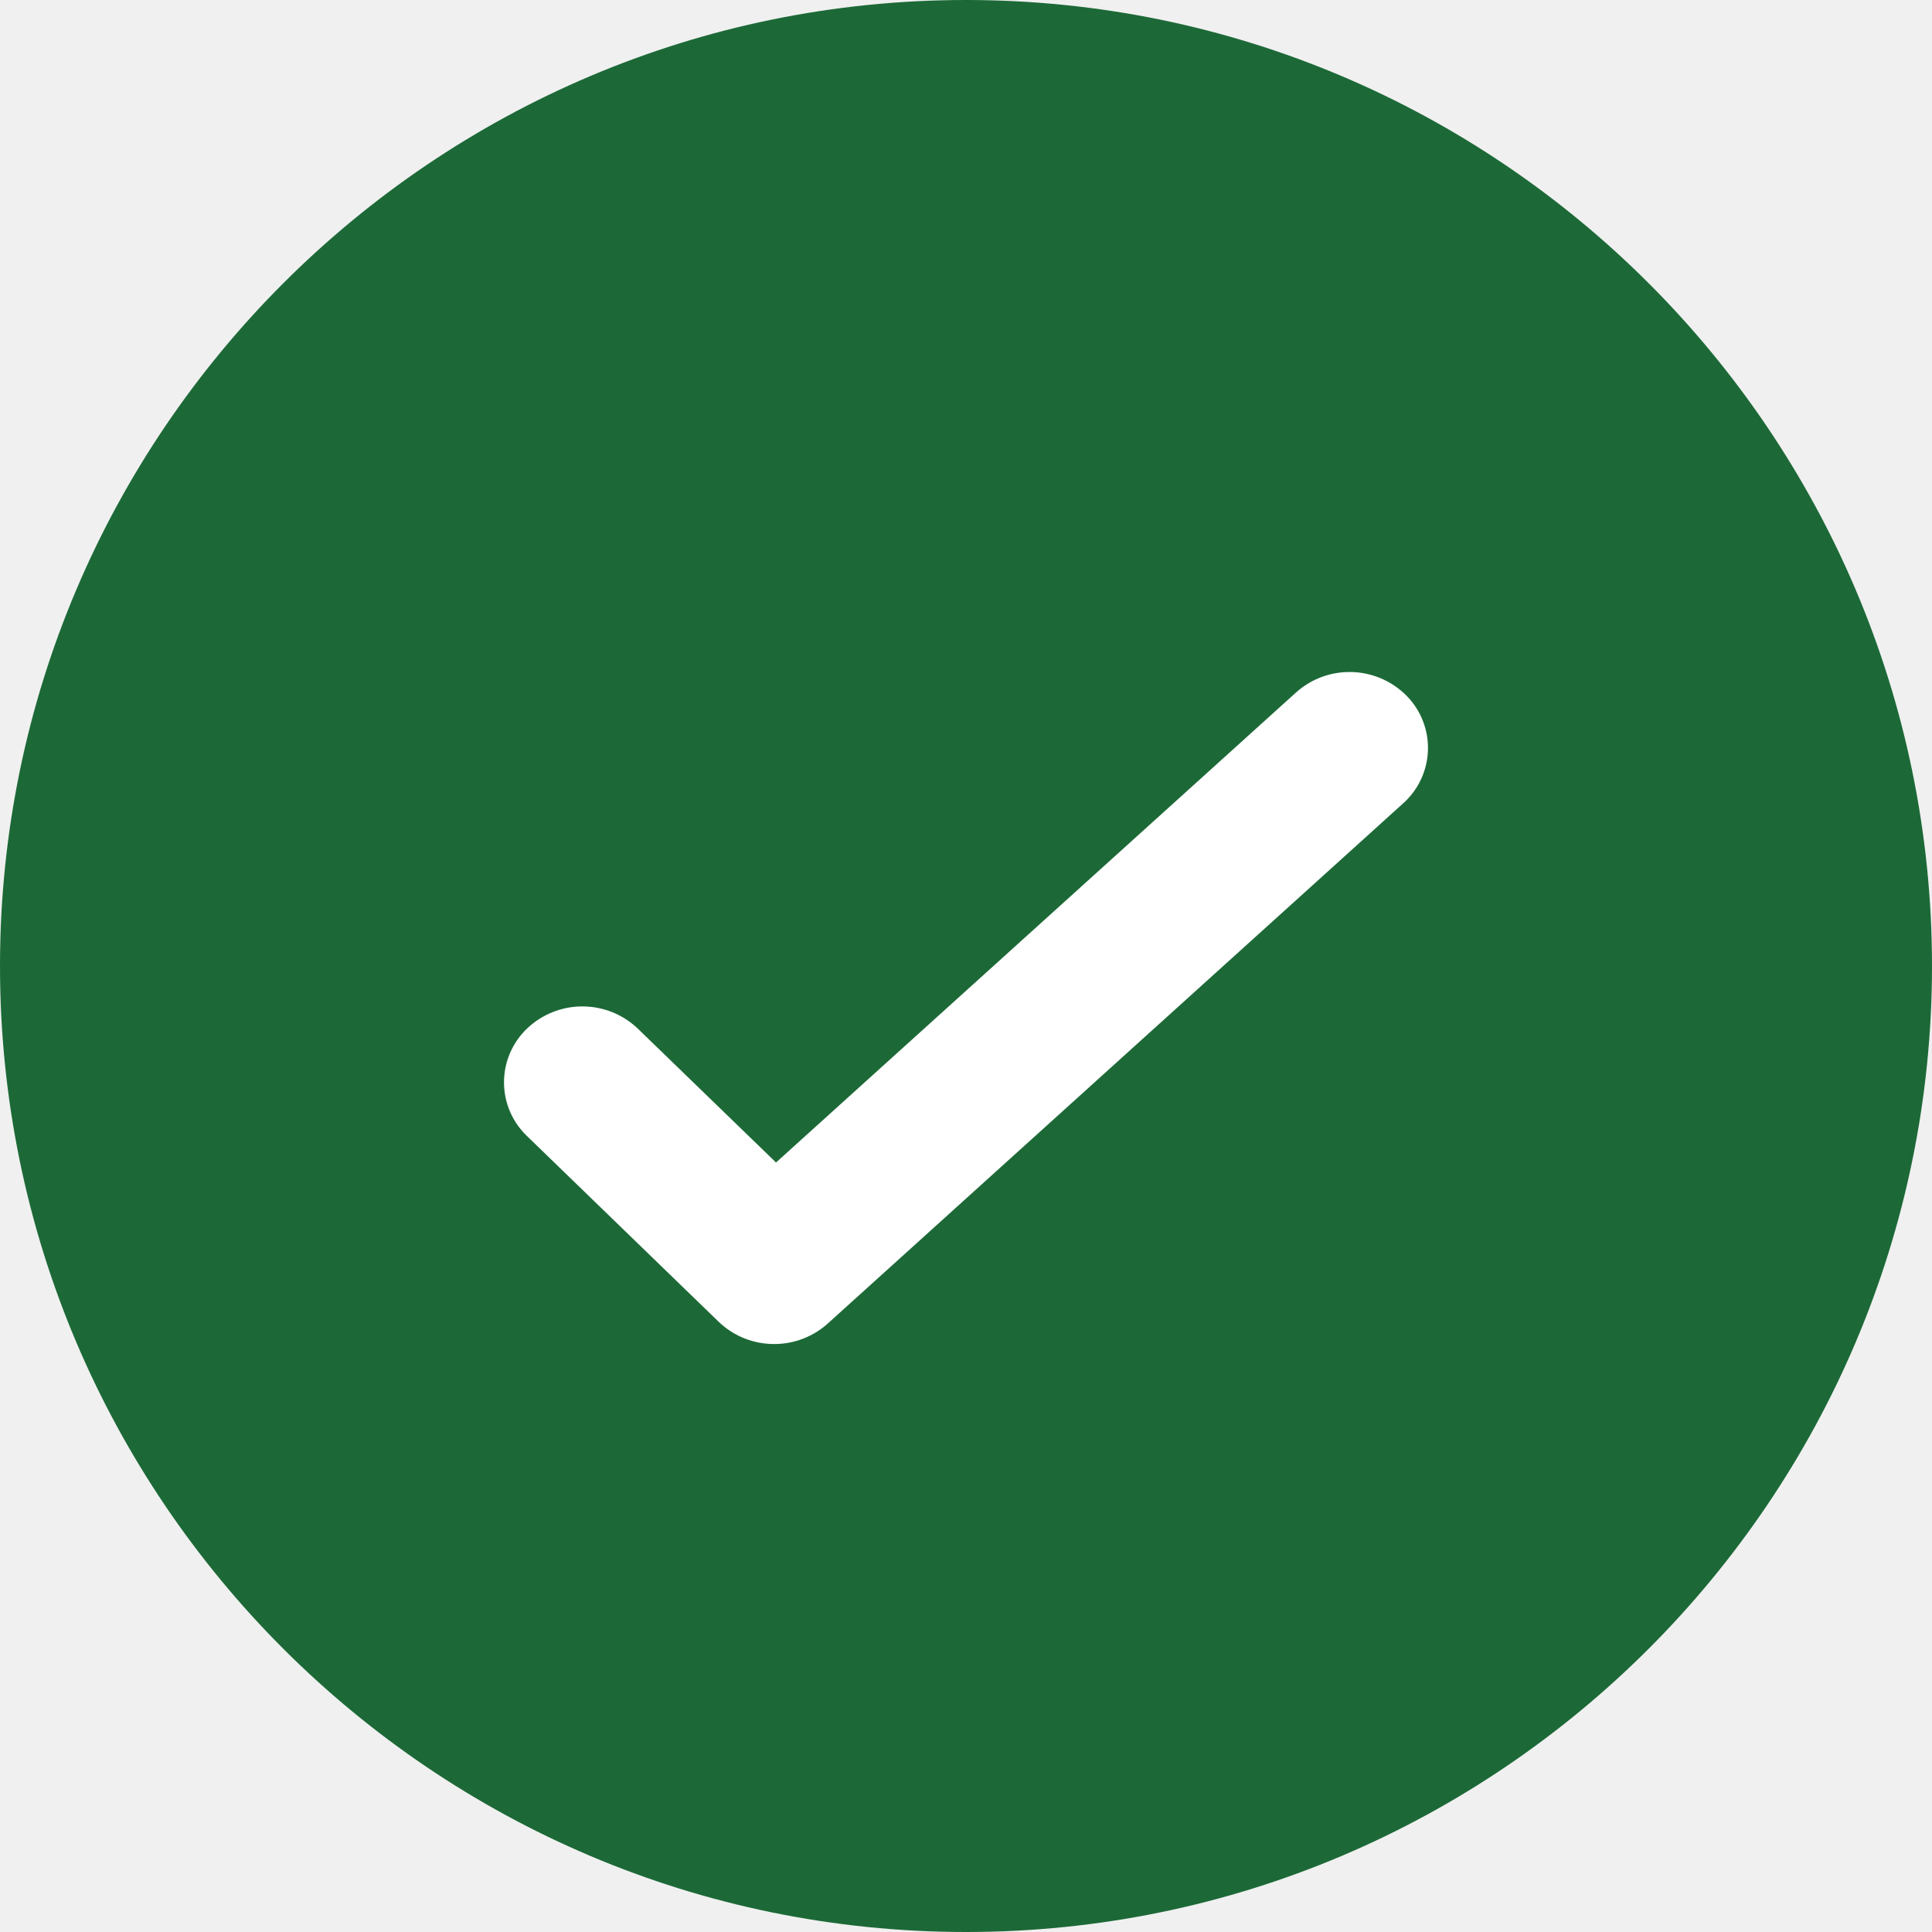
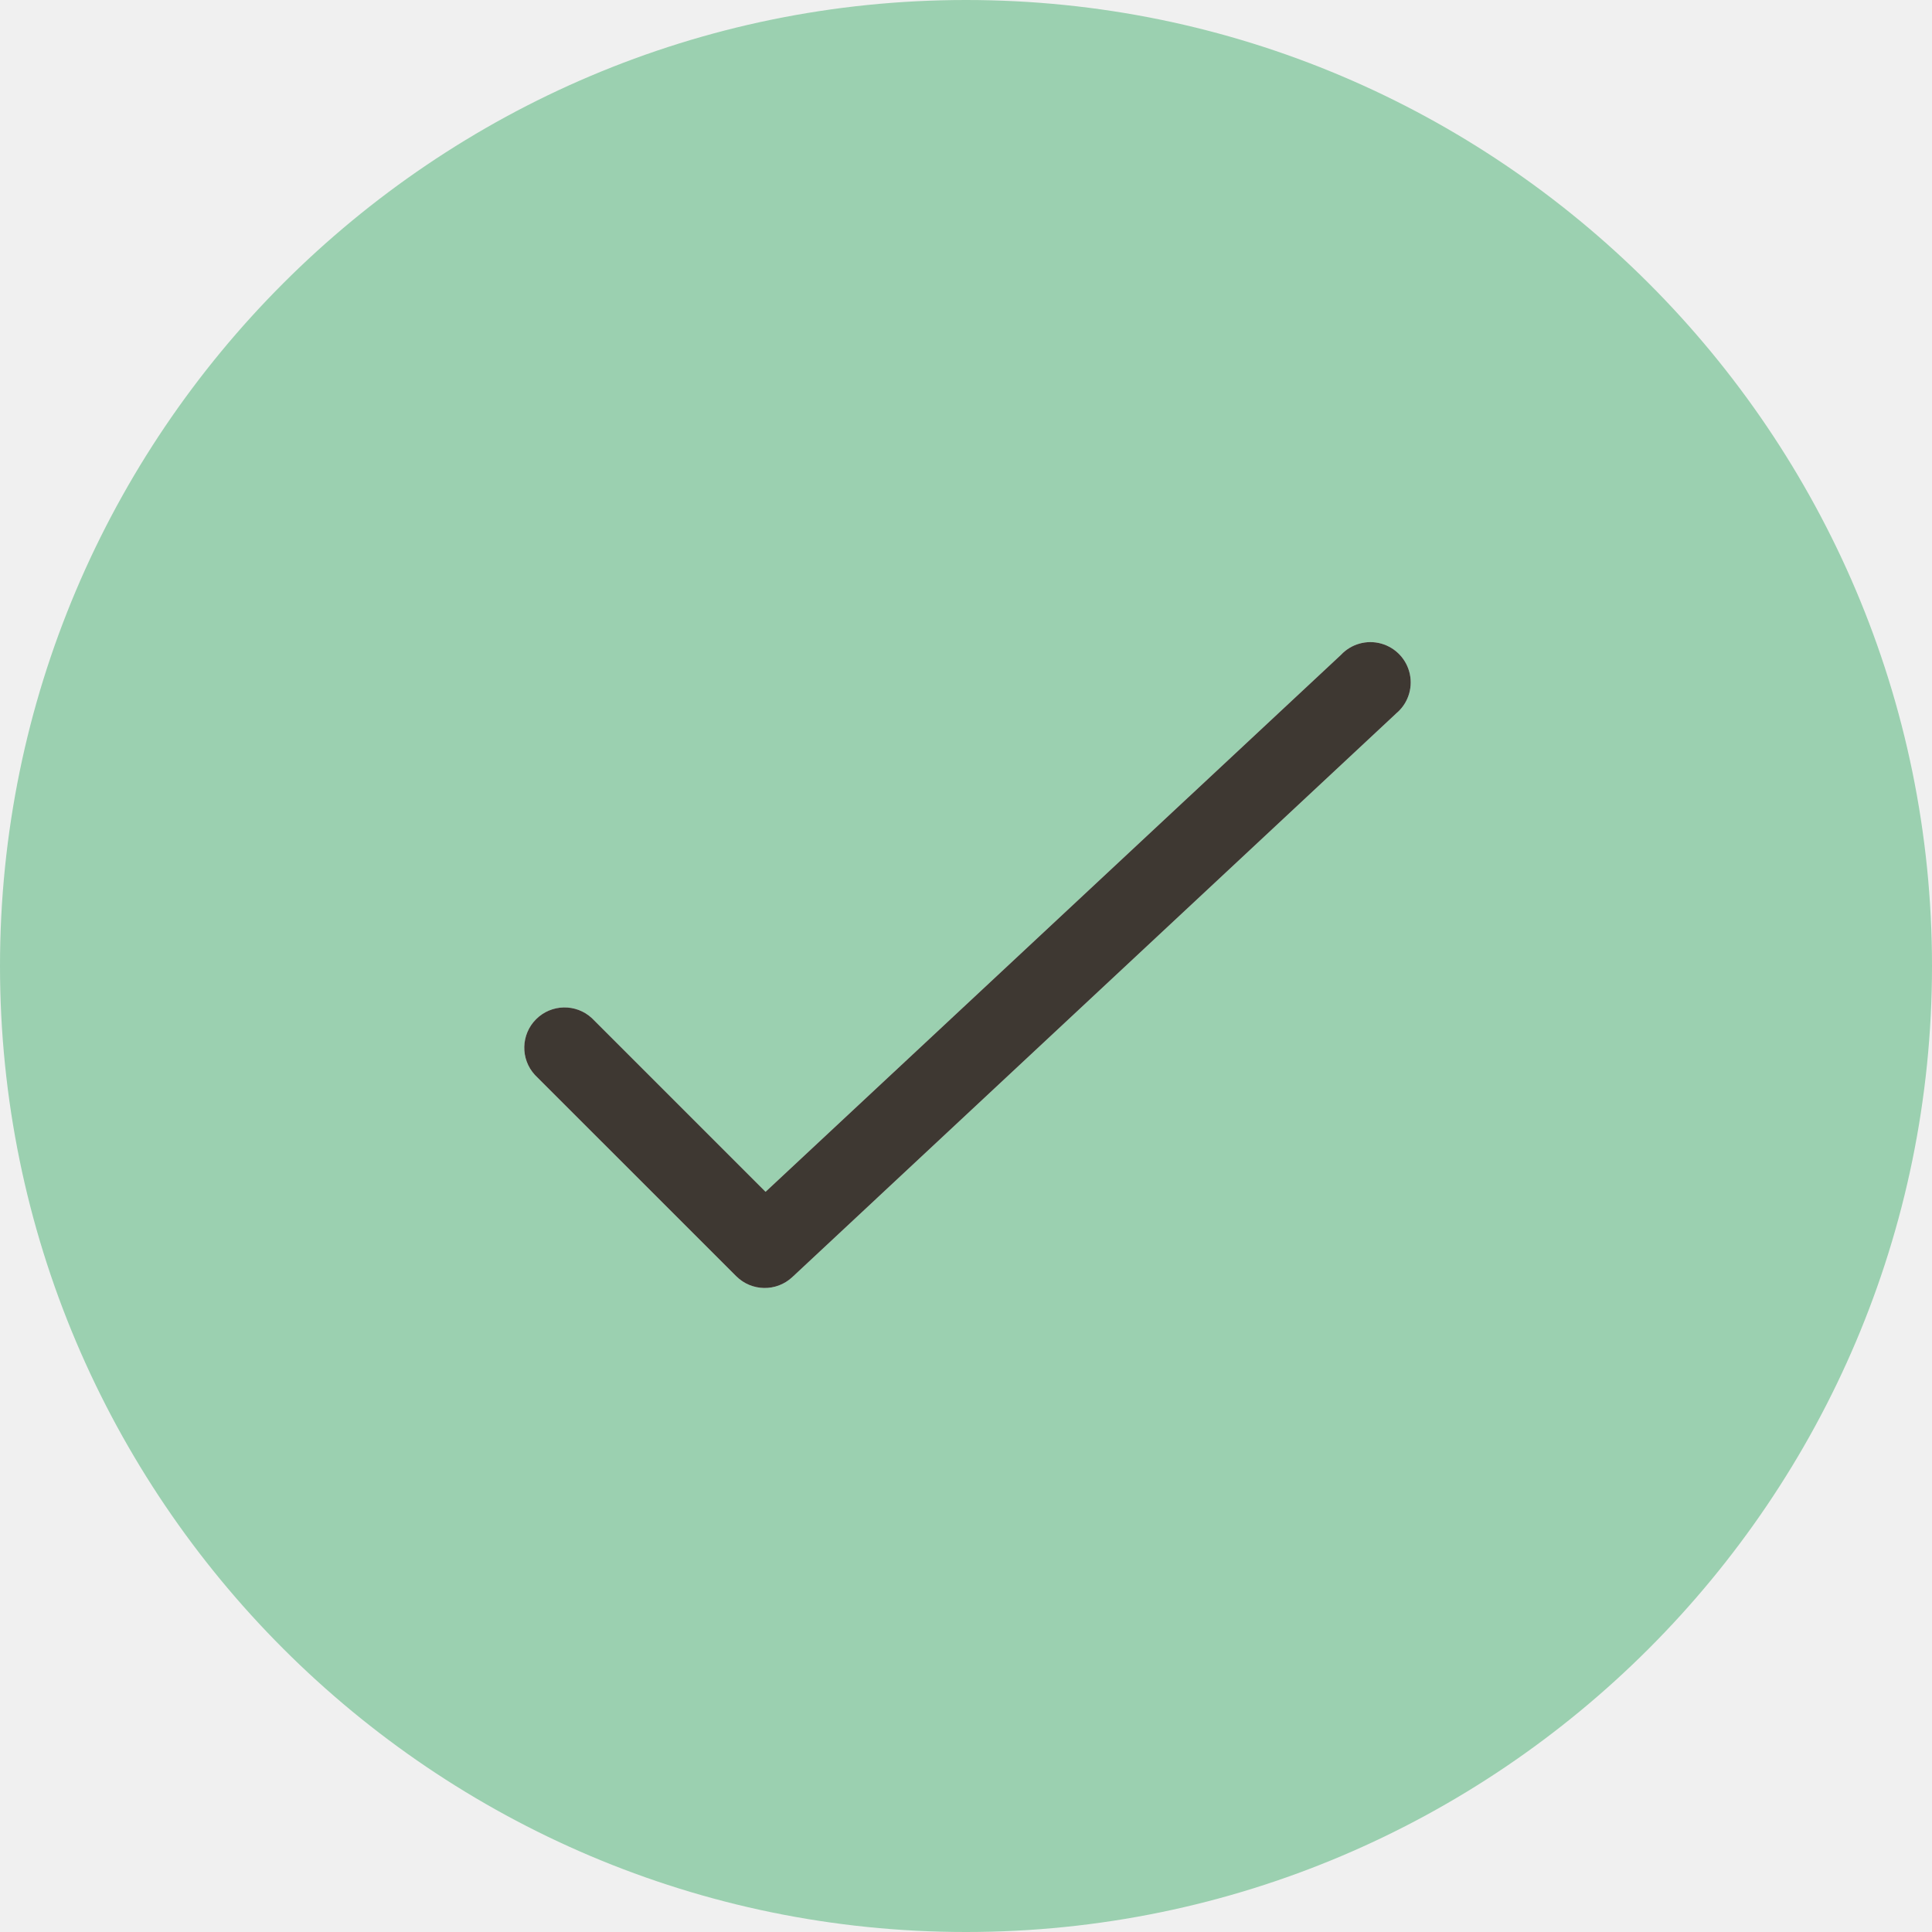
- <svg xmlns="http://www.w3.org/2000/svg" width="24" height="24" viewBox="0 0 24 24">
-   <g fill="none">
-     <path d="M12 0C5.383 0 0 5.384 0 12s5.383 12 12 12c6.616 0 12-5.384 12-12S18.616 0 12 0z" fill="#1C6937" />
-     <path d="M9.64 14.441l6.46-5.839a.997.997 0 011.376.044.923.923 0 01-.046 1.334l-7.15 6.464a.993.993 0 01-.662.252.992.992 0 01-.69-.276l-2.382-2.308a.923.923 0 010-1.334.997.997 0 011.377 0l1.717 1.663z" fill="#FFF" />
+ <svg xmlns="http://www.w3.org/2000/svg" viewBox="0 0 32 32" width="32" height="32">
+   <g fill="none" fill-rule="evenodd">
+     <path fill="#9BD0B0" fill-rule="nonzero" d="M16 0C7.177 0 0 7.179 0 16s7.177 16 16 16c8.821 0 16-7.179 16-16S24.821 0 16 0zm7.121 11.821l-10 9.334a.669.669 0 0 1-.926-.016L8.86 17.805a.667.667 0 0 1 .943-.942l2.877 2.877 9.53-8.893a.668.668 0 1 1 .91.974z" />
+     <path fill="#3E3832" d="M23.121 11.821l-10 9.334a.669.669 0 0 1-.926-.016L8.86 17.805a.667.667 0 0 1 .943-.942l2.877 2.877 9.53-8.893a.668.668 0 1 1 .91.974z" />
  </g>
</svg>
